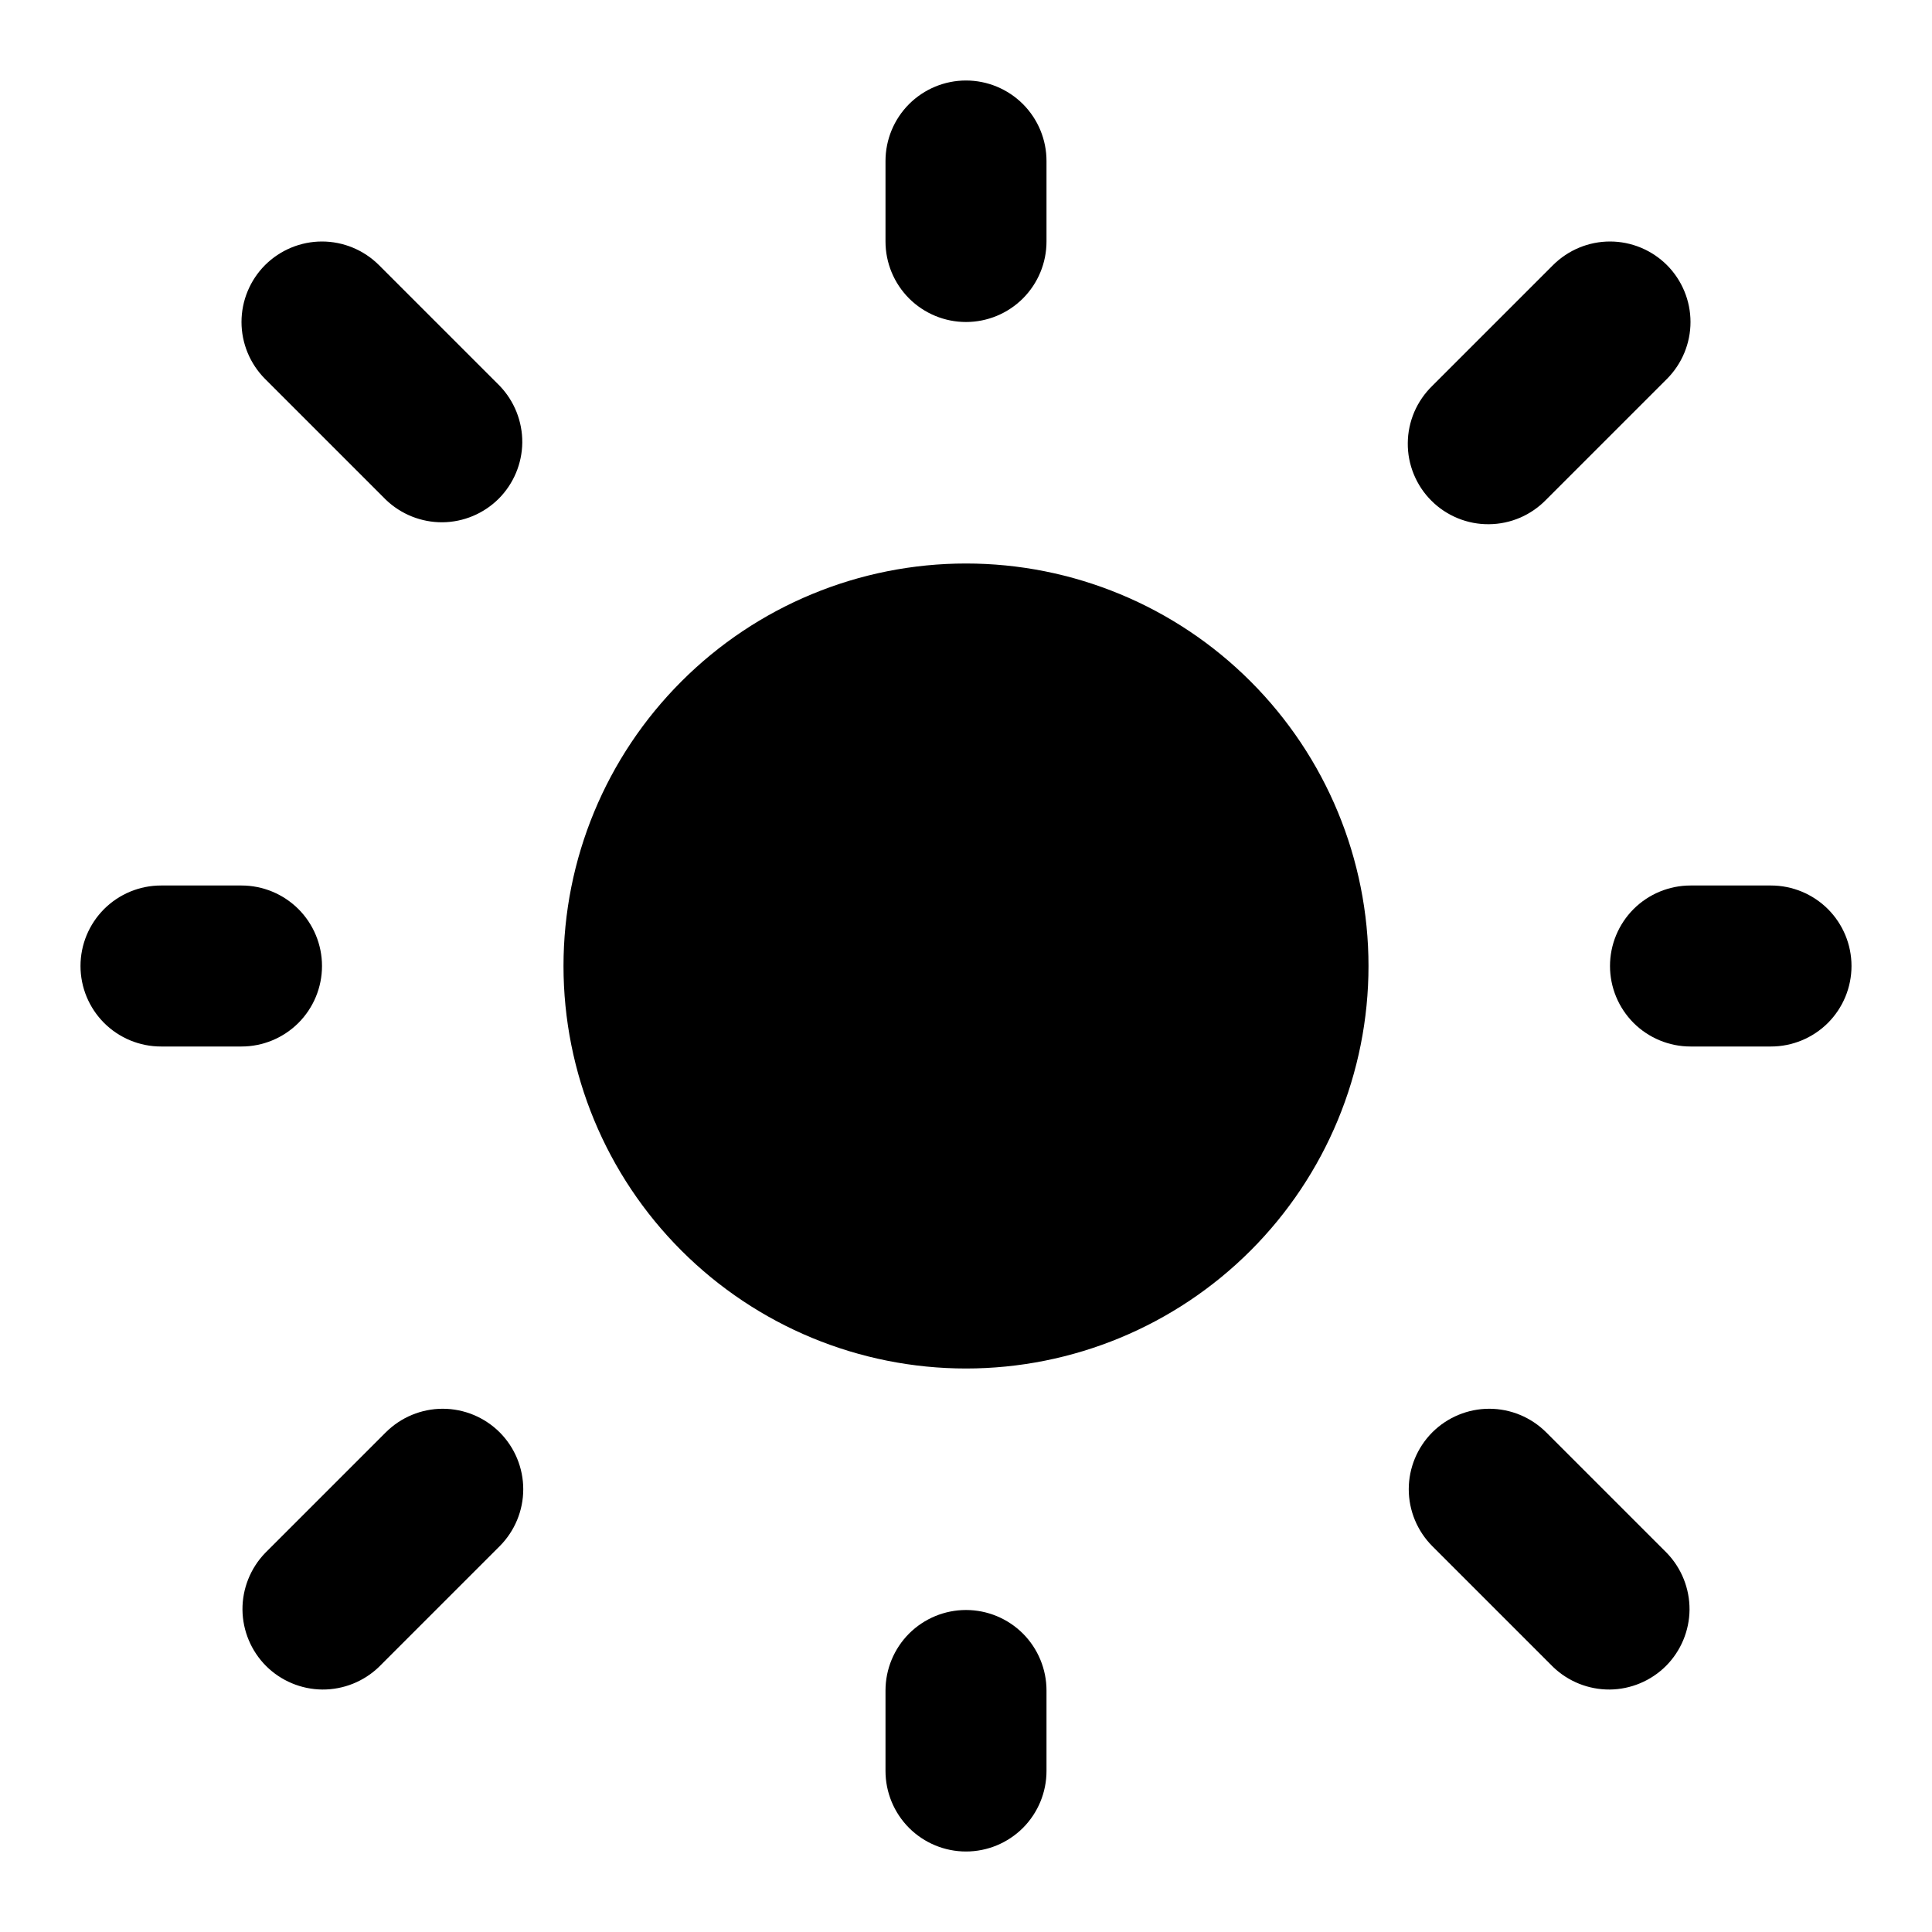
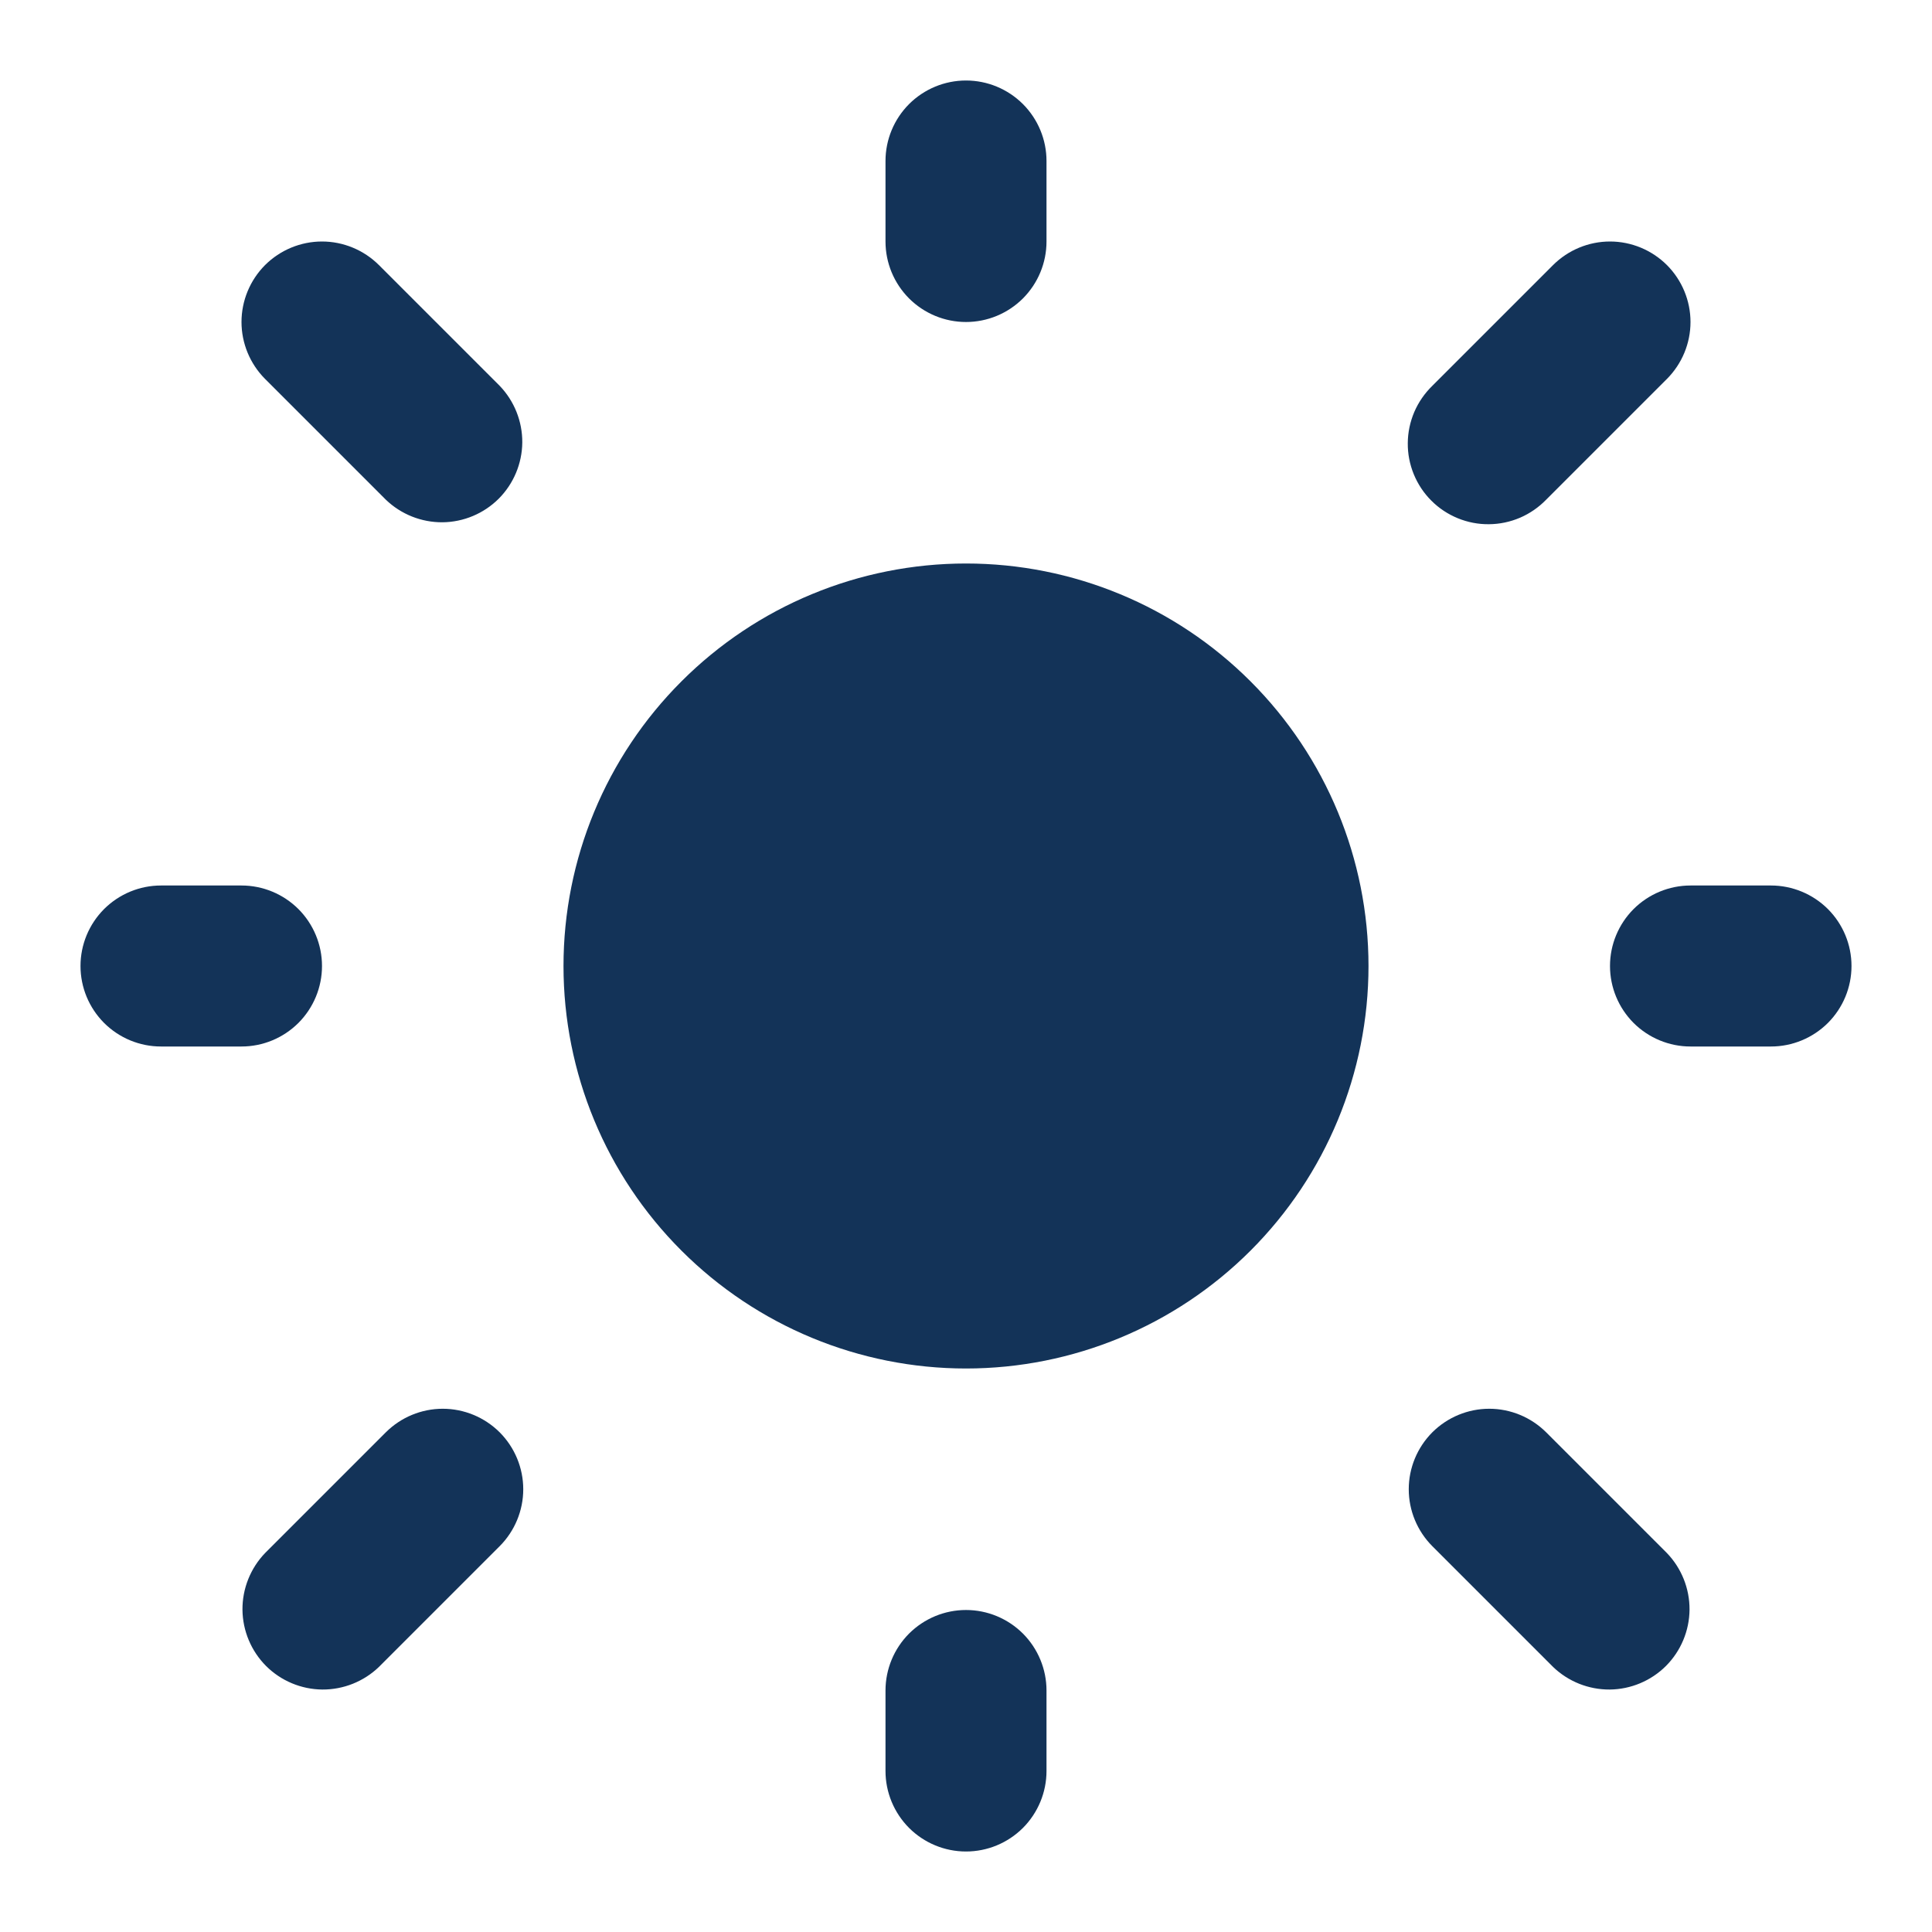
<svg xmlns="http://www.w3.org/2000/svg" preserveAspectRatio="none" overflow="visible" style="display: block;" width="30" height="30" viewBox="0 0 30 30" fill="none">
  <g id="Iconify / sun">
-     <path id="Vector" d="M15 8.75C13.342 8.75 11.753 9.408 10.581 10.581C9.408 11.753 8.75 13.342 8.75 15C8.75 16.658 9.408 18.247 10.581 19.419C11.753 20.591 13.342 21.25 15 21.25C16.658 21.25 18.247 20.591 19.419 19.419C20.591 18.247 21.25 16.658 21.25 15C21.25 13.342 20.591 11.753 19.419 10.581C18.247 9.408 16.658 8.75 15 8.75Z" fill="black" />
-     <path id="Vector_2" d="M15 1.25C15.332 1.25 15.649 1.382 15.884 1.616C16.118 1.851 16.25 2.168 16.25 2.5V3.75C16.25 4.082 16.118 4.399 15.884 4.634C15.649 4.868 15.332 5 15 5C14.668 5 14.351 4.868 14.116 4.634C13.882 4.399 13.75 4.082 13.75 3.75V2.5C13.75 2.168 13.882 1.851 14.116 1.616C14.351 1.382 14.668 1.25 15 1.25ZM4.116 4.116C4.351 3.882 4.669 3.75 5 3.75C5.331 3.75 5.649 3.882 5.884 4.116L7.759 5.991C7.986 6.227 8.112 6.543 8.11 6.87C8.107 7.198 7.975 7.512 7.744 7.744C7.512 7.975 7.198 8.107 6.87 8.11C6.543 8.112 6.227 7.986 5.991 7.759L4.116 5.884C3.882 5.649 3.75 5.331 3.75 5C3.75 4.669 3.882 4.351 4.116 4.116ZM25.884 4.116C26.118 4.351 26.25 4.669 26.25 5C26.25 5.331 26.118 5.649 25.884 5.884L24.009 7.759C23.893 7.878 23.756 7.973 23.603 8.039C23.451 8.104 23.287 8.139 23.12 8.14C22.954 8.142 22.79 8.11 22.636 8.047C22.483 7.984 22.343 7.892 22.226 7.774C22.108 7.657 22.016 7.517 21.953 7.364C21.89 7.21 21.858 7.045 21.86 6.88C21.861 6.714 21.896 6.55 21.961 6.397C22.027 6.244 22.122 6.107 22.241 5.991L24.116 4.116C24.351 3.882 24.669 3.75 25 3.75C25.331 3.75 25.649 3.882 25.884 4.116ZM1.25 15C1.25 14.668 1.382 14.351 1.616 14.116C1.851 13.882 2.168 13.75 2.5 13.75H3.75C4.082 13.75 4.399 13.882 4.634 14.116C4.868 14.351 5 14.668 5 15C5 15.332 4.868 15.649 4.634 15.884C4.399 16.118 4.082 16.25 3.75 16.25H2.5C2.168 16.25 1.851 16.118 1.616 15.884C1.382 15.649 1.25 15.332 1.25 15ZM25 15C25 14.668 25.132 14.351 25.366 14.116C25.601 13.882 25.919 13.75 26.25 13.75H27.5C27.831 13.75 28.149 13.882 28.384 14.116C28.618 14.351 28.75 14.668 28.75 15C28.75 15.332 28.618 15.649 28.384 15.884C28.149 16.118 27.831 16.25 27.5 16.25H26.25C25.919 16.25 25.601 16.118 25.366 15.884C25.132 15.649 25 15.332 25 15ZM7.759 22.241C7.993 22.476 8.125 22.794 8.125 23.125C8.125 23.456 7.993 23.774 7.759 24.009L5.884 25.884C5.648 26.111 5.332 26.237 5.005 26.235C4.677 26.232 4.363 26.1 4.131 25.869C3.9 25.637 3.768 25.323 3.765 24.995C3.763 24.668 3.889 24.352 4.116 24.116L5.991 22.241C6.226 22.007 6.544 21.875 6.875 21.875C7.206 21.875 7.524 22.007 7.759 22.241ZM22.241 22.241C22.476 22.007 22.794 21.875 23.125 21.875C23.456 21.875 23.774 22.007 24.009 22.241L25.884 24.116C26.111 24.352 26.237 24.668 26.235 24.995C26.232 25.323 26.1 25.637 25.869 25.869C25.637 26.1 25.323 26.232 24.995 26.235C24.668 26.237 24.352 26.111 24.116 25.884L22.241 24.009C22.007 23.774 21.875 23.456 21.875 23.125C21.875 22.794 22.007 22.476 22.241 22.241ZM15 25C15.332 25 15.649 25.132 15.884 25.366C16.118 25.601 16.25 25.919 16.25 26.25V27.5C16.25 27.831 16.118 28.149 15.884 28.384C15.649 28.618 15.332 28.75 15 28.75C14.668 28.75 14.351 28.618 14.116 28.384C13.882 28.149 13.75 27.831 13.75 27.5V26.25C13.75 25.919 13.882 25.601 14.116 25.366C14.351 25.132 14.668 25 15 25Z" fill-rule="evenodd" clip-rule="evenodd" fill="black" />
+     <path id="Vector" d="M15 8.75C13.342 8.75 11.753 9.408 10.581 10.581C9.408 11.753 8.75 13.342 8.75 15C8.75 16.658 9.408 18.247 10.581 19.419C11.753 20.591 13.342 21.25 15 21.25C16.658 21.25 18.247 20.591 19.419 19.419C20.591 18.247 21.25 16.658 21.25 15C21.25 13.342 20.591 11.753 19.419 10.581C18.247 9.408 16.658 8.75 15 8.75Z" fill="#133358" />
+     <path id="Vector_2" d="M15 1.25C15.332 1.25 15.649 1.382 15.884 1.616C16.118 1.851 16.25 2.168 16.25 2.5V3.75C16.25 4.082 16.118 4.399 15.884 4.634C15.649 4.868 15.332 5 15 5C14.668 5 14.351 4.868 14.116 4.634C13.882 4.399 13.75 4.082 13.75 3.75V2.5C13.75 2.168 13.882 1.851 14.116 1.616C14.351 1.382 14.668 1.25 15 1.25ZM4.116 4.116C4.351 3.882 4.669 3.75 5 3.75C5.331 3.75 5.649 3.882 5.884 4.116L7.759 5.991C7.986 6.227 8.112 6.543 8.11 6.87C8.107 7.198 7.975 7.512 7.744 7.744C7.512 7.975 7.198 8.107 6.87 8.11C6.543 8.112 6.227 7.986 5.991 7.759L4.116 5.884C3.882 5.649 3.75 5.331 3.75 5C3.75 4.669 3.882 4.351 4.116 4.116ZM25.884 4.116C26.118 4.351 26.25 4.669 26.25 5C26.25 5.331 26.118 5.649 25.884 5.884L24.009 7.759C23.893 7.878 23.756 7.973 23.603 8.039C23.451 8.104 23.287 8.139 23.12 8.14C22.954 8.142 22.79 8.11 22.636 8.047C22.483 7.984 22.343 7.892 22.226 7.774C22.108 7.657 22.016 7.517 21.953 7.364C21.89 7.21 21.858 7.045 21.86 6.88C21.861 6.714 21.896 6.55 21.961 6.397C22.027 6.244 22.122 6.107 22.241 5.991L24.116 4.116C24.351 3.882 24.669 3.75 25 3.75C25.331 3.75 25.649 3.882 25.884 4.116ZM1.25 15C1.25 14.668 1.382 14.351 1.616 14.116C1.851 13.882 2.168 13.75 2.5 13.75H3.75C4.082 13.75 4.399 13.882 4.634 14.116C4.868 14.351 5 14.668 5 15C5 15.332 4.868 15.649 4.634 15.884C4.399 16.118 4.082 16.25 3.75 16.25H2.5C2.168 16.25 1.851 16.118 1.616 15.884C1.382 15.649 1.25 15.332 1.25 15ZM25 15C25 14.668 25.132 14.351 25.366 14.116C25.601 13.882 25.919 13.75 26.25 13.75H27.5C27.831 13.75 28.149 13.882 28.384 14.116C28.618 14.351 28.75 14.668 28.75 15C28.75 15.332 28.618 15.649 28.384 15.884C28.149 16.118 27.831 16.25 27.5 16.25H26.25C25.919 16.25 25.601 16.118 25.366 15.884C25.132 15.649 25 15.332 25 15ZM7.759 22.241C7.993 22.476 8.125 22.794 8.125 23.125C8.125 23.456 7.993 23.774 7.759 24.009L5.884 25.884C5.648 26.111 5.332 26.237 5.005 26.235C4.677 26.232 4.363 26.1 4.131 25.869C3.9 25.637 3.768 25.323 3.765 24.995C3.763 24.668 3.889 24.352 4.116 24.116L5.991 22.241C6.226 22.007 6.544 21.875 6.875 21.875C7.206 21.875 7.524 22.007 7.759 22.241ZM22.241 22.241C22.476 22.007 22.794 21.875 23.125 21.875C23.456 21.875 23.774 22.007 24.009 22.241L25.884 24.116C26.111 24.352 26.237 24.668 26.235 24.995C26.232 25.323 26.1 25.637 25.869 25.869C25.637 26.1 25.323 26.232 24.995 26.235C24.668 26.237 24.352 26.111 24.116 25.884L22.241 24.009C22.007 23.774 21.875 23.456 21.875 23.125C21.875 22.794 22.007 22.476 22.241 22.241ZM15 25C15.332 25 15.649 25.132 15.884 25.366C16.118 25.601 16.25 25.919 16.25 26.25V27.5C16.25 27.831 16.118 28.149 15.884 28.384C15.649 28.618 15.332 28.75 15 28.75C14.668 28.75 14.351 28.618 14.116 28.384C13.882 28.149 13.75 27.831 13.75 27.5V26.25C13.75 25.919 13.882 25.601 14.116 25.366C14.351 25.132 14.668 25 15 25Z" fill-rule="evenodd" clip-rule="evenodd" fill="#133358" />
  </g>
</svg>
